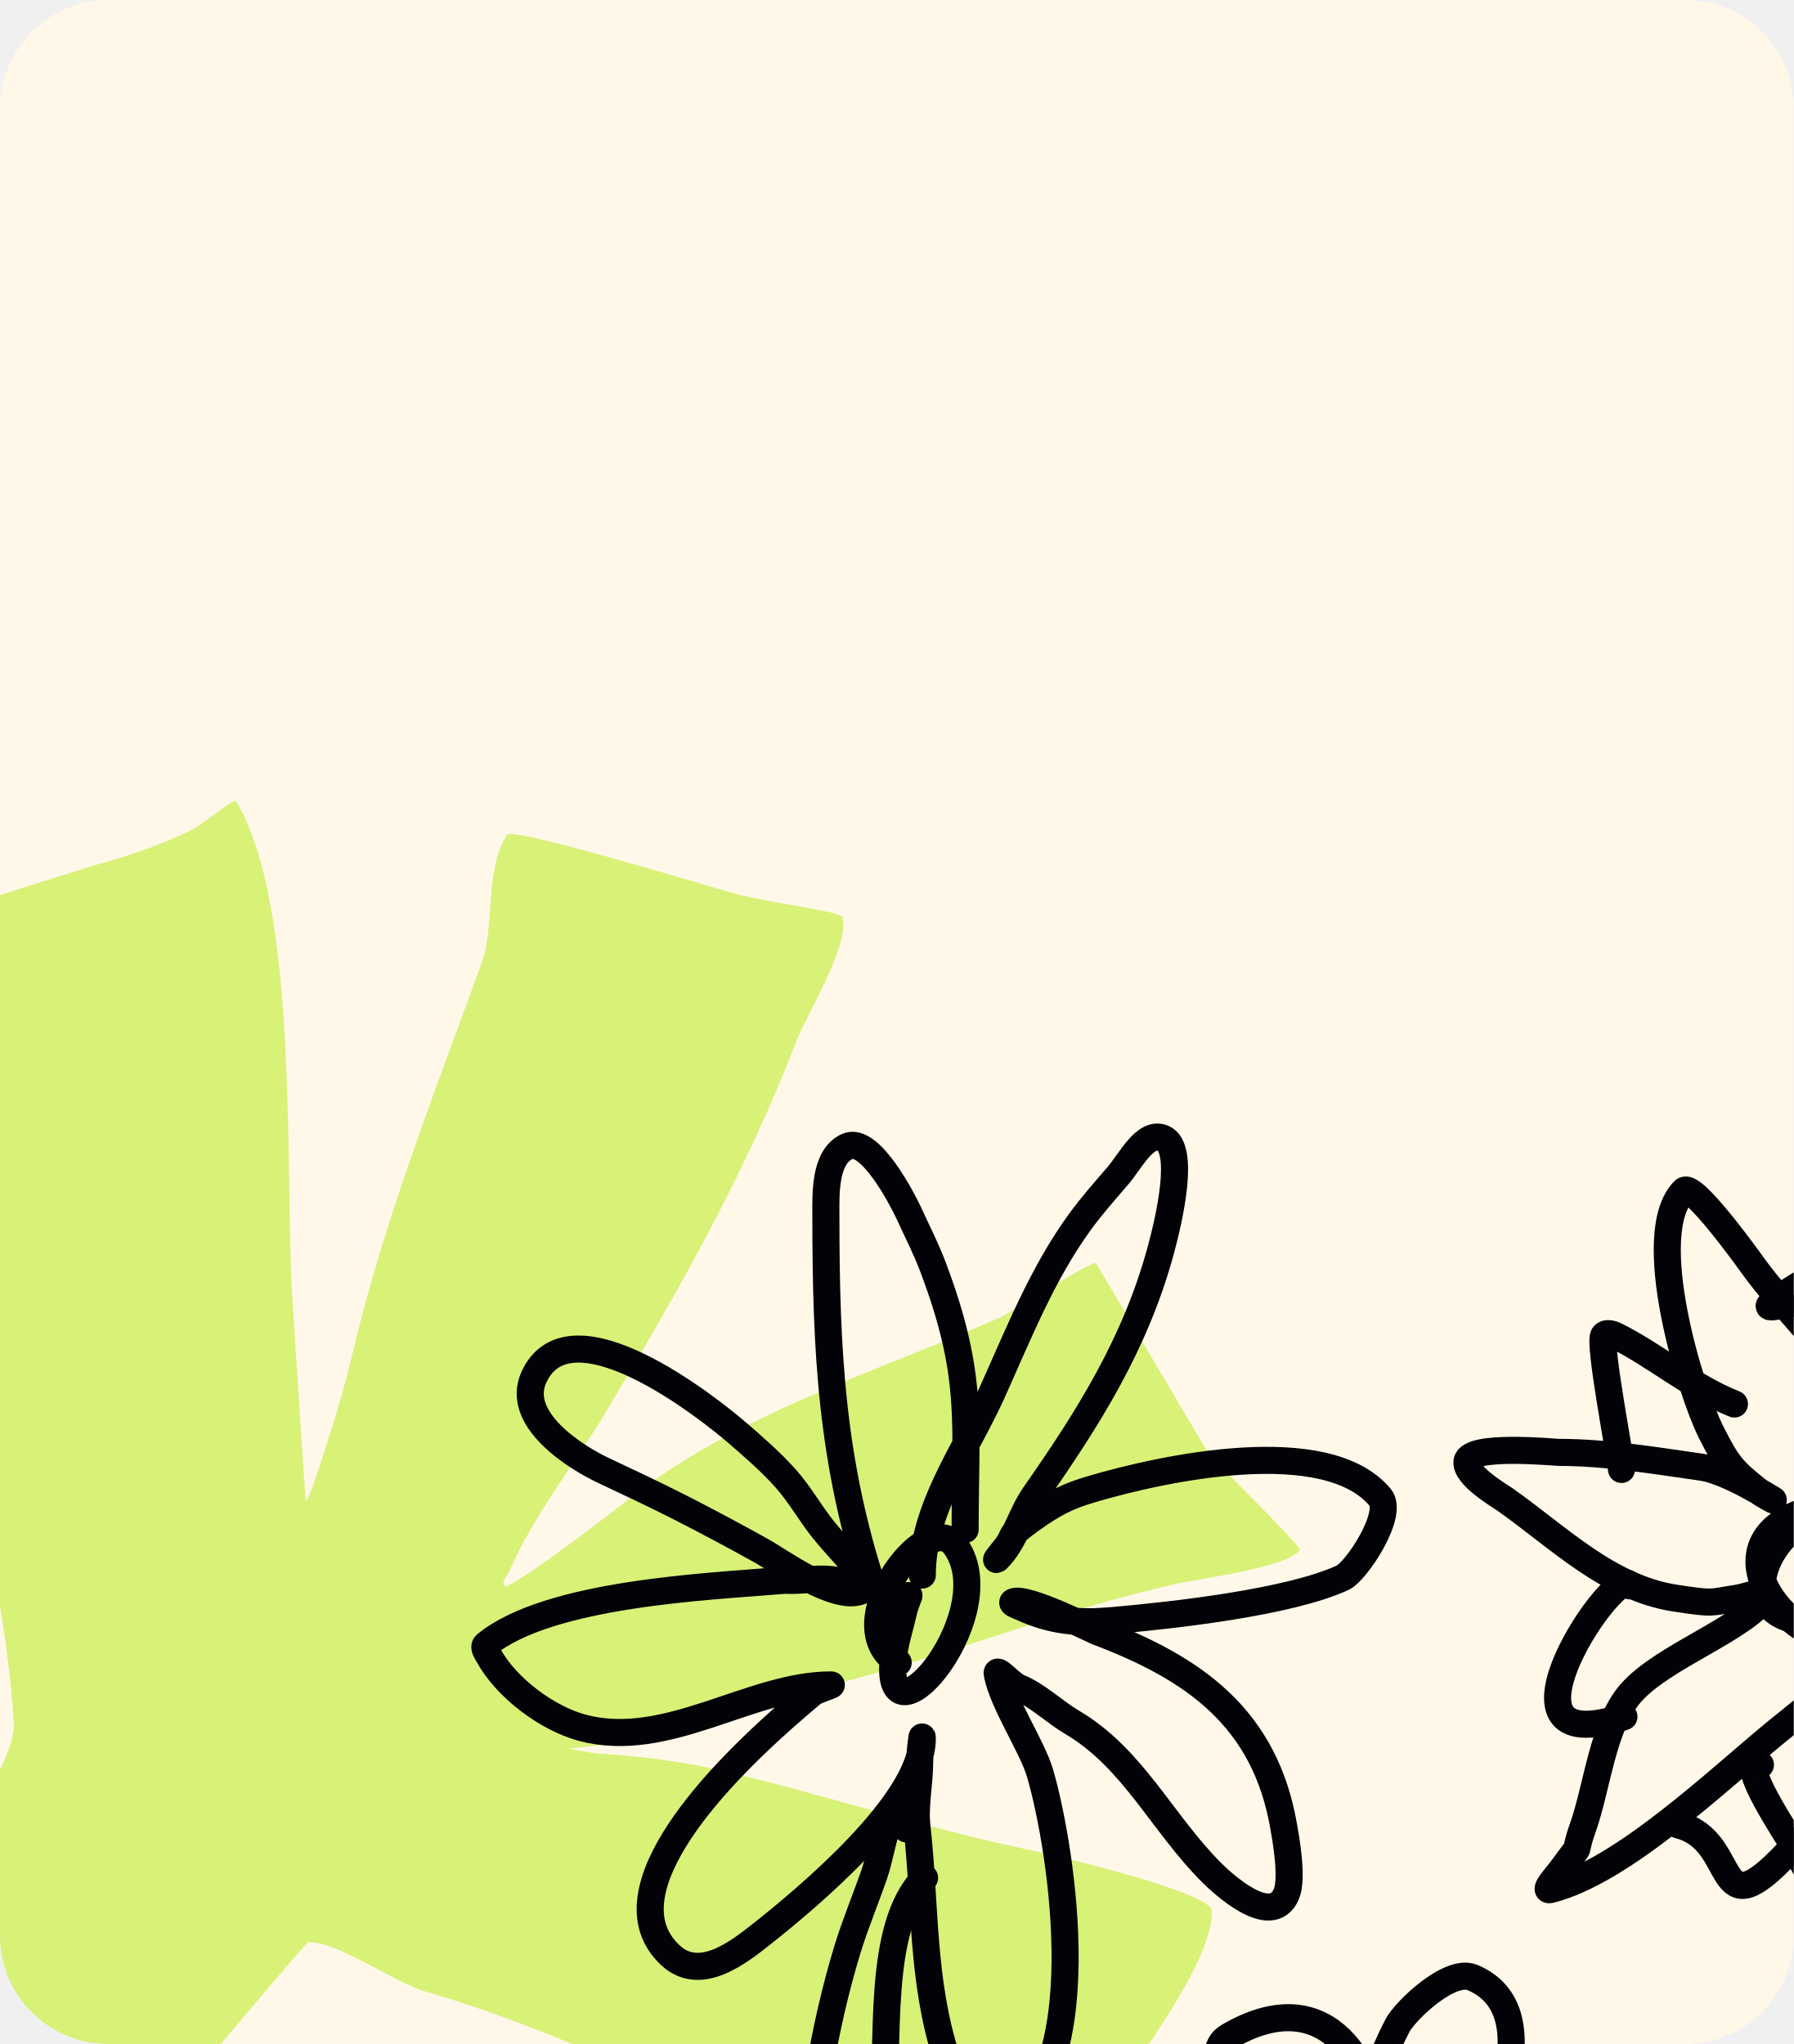
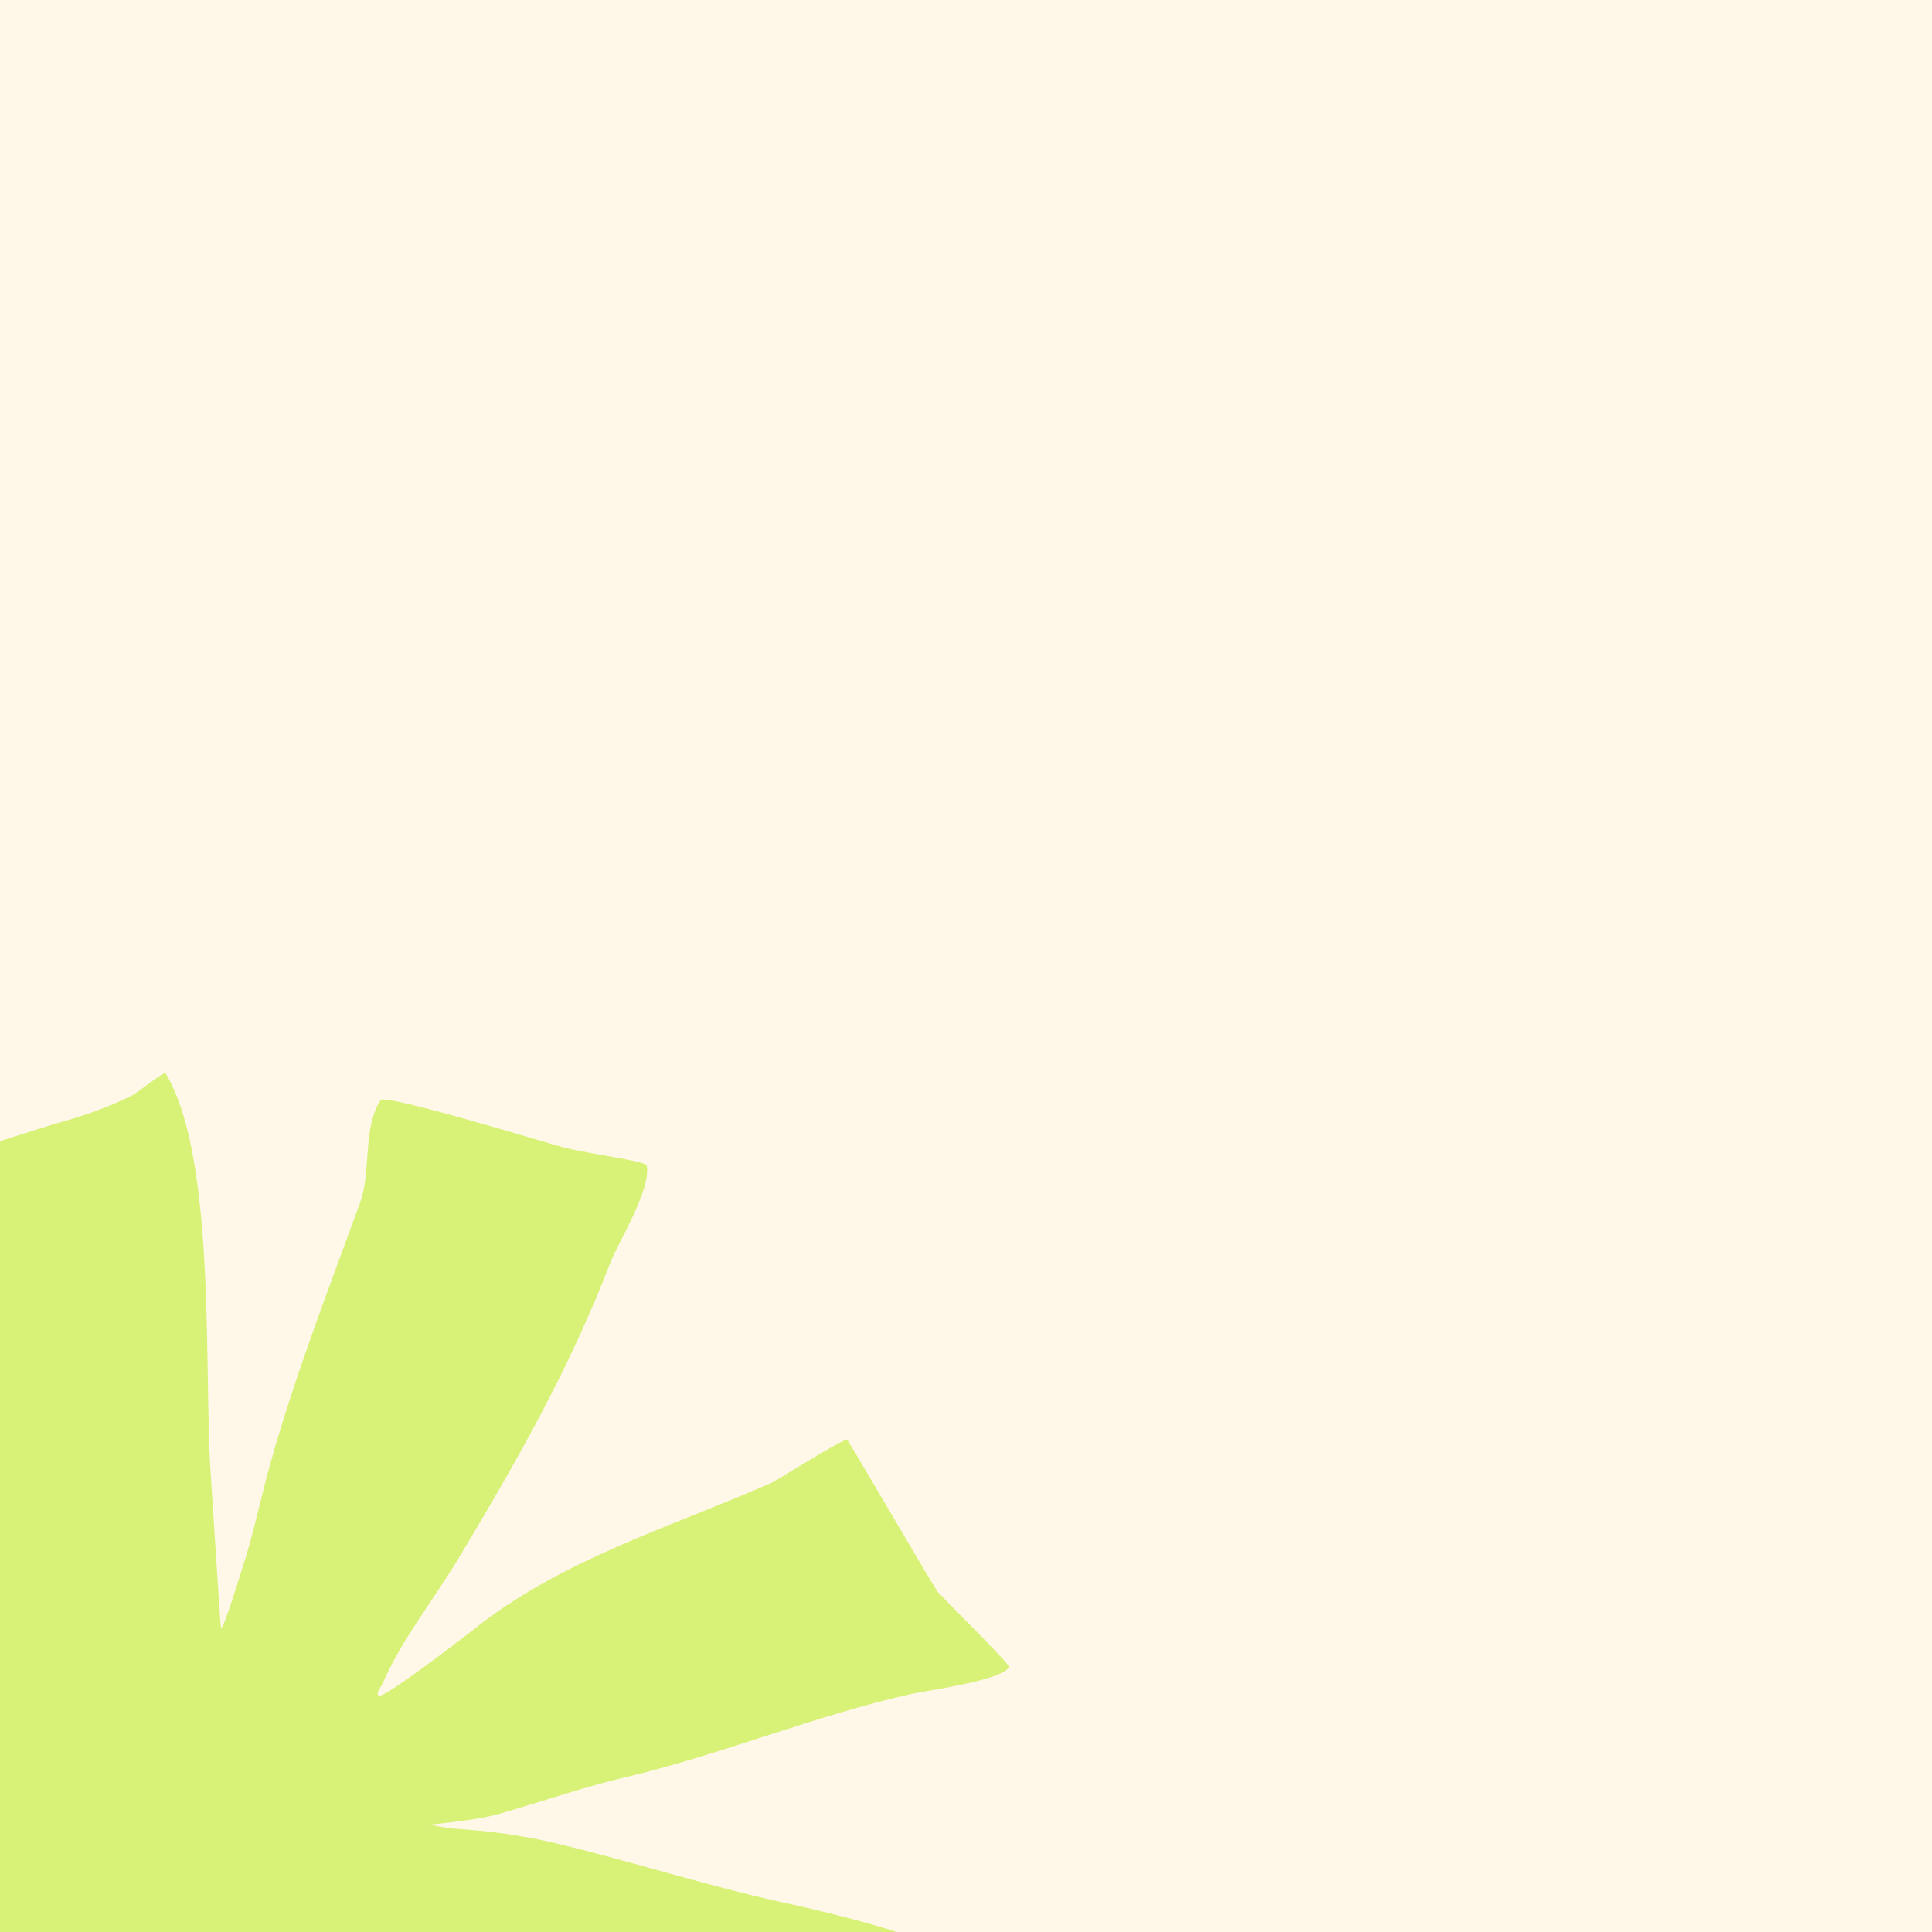
- <svg xmlns="http://www.w3.org/2000/svg" width="265" height="302" viewBox="0 0 265 302" fill="none">
-   <g clip-path="url(#clip0_2666_83007)">
-     <rect width="265" height="302" rx="16" fill="#FFF7E8" />
-     <path d="M-17.744 286.945C-10.805 279.19 1.902 261.815 2.088 254.91C0.181 226.31 -9.61 198.833 -14.313 170.633C-14.702 168.286 -19.02 138.989 -18.887 138.596C-18.729 138.121 12.444 128.262 15.053 127.537C19.499 126.304 24.25 124.656 28.401 122.579C30.008 121.775 34.574 117.868 34.883 118.386C44.435 134.309 41.928 174.748 43.272 193.132C43.382 194.631 45.071 221.624 45.18 221.733C45.608 222.161 48.882 211.39 48.994 211.055C51.165 204.538 52.469 197.873 54.331 191.226C59.011 174.512 65.184 158.714 71.111 142.412C73.203 136.665 71.557 128.396 74.926 123.343C75.752 122.103 105.797 131.308 108.865 132.115C113.838 133.424 124.328 134.672 124.504 135.545C125.389 139.987 119.217 149.746 117.637 153.852C110.085 173.489 100.166 190.853 89.416 208.768C84.881 216.327 78.76 223.976 75.308 232.028C74.99 232.769 73.977 233.749 74.545 234.317C75.328 235.1 90.923 223.046 92.087 222.115C108.596 208.908 128.744 203.025 147.766 194.656C148.83 194.188 161.179 186.301 161.874 186.65C162.109 186.763 177.226 212.779 178.654 214.869C179.159 215.604 192.263 228.457 192.002 228.98C190.742 231.5 176.52 233.395 174.08 233.935C155.804 237.997 138.507 245.29 120.308 249.572C112.247 251.468 104.611 254.211 96.664 256.436C92.576 257.582 84.079 258.343 84.079 258.343C84.079 258.343 87.112 259.014 88.653 259.108C94.754 259.464 101.421 260.366 107.343 261.774C122.131 265.296 136.673 270.077 151.577 273.218C154.245 273.777 179.035 279.447 179.035 282.37C179.038 289.025 170.954 299.974 167.592 305.25C162.931 312.582 153.404 328.596 148.145 333.854C146.767 335.233 141.033 329.514 140.14 328.894C135.497 325.684 129.53 323.402 124.502 320.887C104.701 310.983 83.972 300.441 62.721 294.192C57.999 292.803 50.14 286.945 45.562 286.945C45.215 286.944 28.514 306.884 27.636 307.921C10.839 327.772 -4.291 348.239 -22.702 366.649C-30.07 374.017 -37.805 380.989 -45.201 388.386C-45.396 388.58 -46.755 390.28 -47.49 389.912C-51.222 388.045 -53.333 378.606 -55.879 375.419C-62.383 367.288 -68.501 360.414 -76.853 354.445C-77.197 354.202 -78.639 352.932 -78.379 352.156C-75.973 344.937 -63.686 337.565 -58.931 331.946C-45.764 316.384 -31.348 302.149 -17.744 286.945Z" fill="#D8F177" />
-     <path d="M266.795 239.638C255.433 238.5 261.186 226.124 268.556 223.818C279.238 220.476 288.006 235.708 278.214 241.836C268.422 247.959 250.044 229.316 266.354 223.379C268.058 222.76 269.839 222.343 271.628 222.06C285.383 219.887 281.564 243.192 275.141 242.274C273.715 242.071 276.252 228.81 275.582 226.455C274.998 224.427 271.628 224.58 271.628 222.06C271.628 219.637 275.85 217.12 276.893 215.03C281.478 205.859 286.79 199.727 296.659 194.376C298.401 193.433 306.997 187.969 309.83 189.103C311.352 189.711 308.585 192.165 307.638 193.498C306.662 194.857 305.599 196.141 304.565 197.453C299.215 204.227 294.706 212.735 287.872 218.105C285.737 219.789 283.45 221.279 281.286 222.94C280.128 223.833 276.74 224.54 277.774 225.576C278.08 225.883 292.428 219.223 293.146 218.985C303.666 215.474 320.426 219.504 326.954 228.653C327.806 229.836 331.788 232.995 331.788 234.365C331.788 234.693 331.233 234.804 330.907 234.804C324.896 234.804 318.473 232.699 312.462 232.168C307.025 231.687 287.087 229.356 282.167 233.046C281.43 233.603 284.043 233.398 284.799 233.926C286.254 234.929 287.403 236.302 288.753 237.441C292.553 240.661 294.62 244.514 296.219 249.305C299.751 259.916 299.732 269.968 298.411 280.945C298.411 280.985 297.827 291.492 296.659 291.492C296.362 291.492 293.5 283.583 293.146 283.142C286.637 275.008 274.854 267.676 273.82 256.337C273.399 251.66 274.155 247.597 275.141 243.154C275.237 242.725 275.448 242.146 275.141 241.836C274.538 241.231 274.261 243.3 273.82 244.032C272.901 245.566 271.925 247.081 270.748 248.427C267.962 251.619 265.761 253.148 262.411 255.897C253.978 262.801 239.754 276.504 229.034 279.187C227.885 279.473 230.096 277.066 230.785 276.111C234.222 271.394 232.116 274.901 233.867 269.959C235.964 264.008 236.796 254.893 240.893 250.185C245.679 244.672 257.749 240.69 261.09 235.683C261.903 234.458 258.151 235.899 256.696 236.123C252.552 236.761 253.327 237.023 247.479 236.123C237.648 234.61 230.182 227.085 222.448 221.622C221.635 221.045 216.389 218.003 216.734 215.909C217.165 213.349 229.646 214.59 230.355 214.59C237.246 214.59 244.588 215.81 251.432 216.787C255.251 217.334 261.97 221.622 261.97 221.622C261.97 221.622 260.439 220.836 259.769 220.303C256.045 217.318 255.27 216.567 252.743 211.514C249.795 205.616 242.511 182.21 248.79 175.92C250.092 174.625 258.352 186.155 258.888 186.906C263.645 193.569 271.571 200.476 274.701 207.999C275.716 210.445 277.774 224.768 277.774 218.545" stroke="#020207" stroke-width="4" stroke-miterlimit="10" stroke-linecap="round" stroke-linejoin="round" />
-     <path d="M264.082 192.791C263.201 192.791 260.885 193.466 261.45 192.791C262.531 191.484 283.522 179.169 284.279 179.169C286.538 179.169 286.04 193.433 286.04 194.549C286.04 197.398 286.815 201.291 285.159 203.777" stroke="#020207" stroke-width="4" stroke-miterlimit="10" stroke-linecap="round" stroke-linejoin="round" />
-     <path d="M260.077 260.752C256.487 259.854 264.202 271.281 264.911 272.617C266.078 274.814 267.313 276.981 268.424 279.208C268.778 279.914 268.644 281.843 269.304 281.405C271.104 280.206 271.027 277.381 272.377 275.692C273.679 274.067 274.942 272.411 276.33 270.859C277.431 269.624 278.627 268.467 279.843 267.344C284.839 262.723 274.473 272.586 275.009 275.254C275.191 276.173 283.107 279.961 284.236 280.527" stroke="#020207" stroke-width="4" stroke-miterlimit="10" stroke-linecap="round" stroke-linejoin="round" />
-     <path d="M247.969 269.638C257.244 271.958 252.765 285.819 264.213 273.593C264.921 272.837 265.677 272.127 266.414 271.395" stroke="#020207" stroke-width="4" stroke-miterlimit="10" stroke-linecap="round" stroke-linejoin="round" />
-     <path d="M240.792 234.307C239.366 230.018 218.059 260.933 239.911 253.641" stroke="#020207" stroke-width="4" stroke-miterlimit="10" stroke-linecap="round" stroke-linejoin="round" />
-     <path d="M239.551 217.11C239.169 214.02 236.201 198.585 236.919 197.335C237.206 196.827 238.154 197.073 238.671 197.335C244.663 200.331 249.832 204.877 256.235 207.442" stroke="#020207" stroke-width="4" stroke-miterlimit="10" stroke-linecap="round" stroke-linejoin="round" />
-     <path d="M274.201 279.155C274.201 278.264 274.728 275.632 274.642 276.519C273.838 284.535 269.195 291.758 266.735 299.369C262.724 311.794 260.159 324.235 258.398 337.161C256.024 354.535 256.809 374.639 258.398 392.09C259.24 401.4 262.351 411.325 262.351 420.653C262.351 421.72 261.605 418.636 261.471 417.577C261.289 416.116 261.155 414.649 261.03 413.182C260.523 407.329 260.006 401.473 259.709 395.605C259.595 393.264 259.709 390.918 259.709 388.575" stroke="#020207" stroke-width="4" stroke-miterlimit="10" stroke-linecap="round" stroke-linejoin="round" />
-     <path d="M280.183 270.754C274.947 281.245 272.047 293.192 269.645 304.59C268.735 308.942 266.668 312.994 265.701 317.333C263.672 326.349 264.83 327.501 263.94 336.229C262.513 350.244 260.513 363.815 261.748 377.975C262.686 388.808 265.462 399.301 266.572 410.054C267.031 414.438 269.022 427.073 270.085 422.798" stroke="#020207" stroke-width="4" stroke-miterlimit="10" stroke-linecap="round" stroke-linejoin="round" />
-     <path d="M204.069 326.809C198.201 327.826 200.833 316.054 201.695 312.361C202.748 307.849 204.298 303.404 206.442 299.299C207.629 297.025 214.205 290.793 217.517 292.173C230.497 297.586 218.082 320.289 213.162 327.403C211.841 329.322 209.888 333.553 208.022 332.153C206.634 331.11 212.272 322.517 213.162 321.465C218.139 315.578 236.393 309.362 239.666 320.278C242.643 330.218 223.155 335.64 216.723 335.319C214.301 335.198 211.104 333.951 208.816 333.34C208.165 333.167 206.366 333.42 206.835 332.944C208.96 330.821 222.226 339.592 223.452 340.465C231.904 346.504 233.09 360.555 224.638 368.173C218.398 373.793 210.702 358.007 209.209 354.715C207.878 351.786 205.945 348.032 206.442 344.82C206.557 344.077 208.711 339.624 207.237 338.882C205.935 338.232 207.333 341.788 207.237 343.236C206.931 347.405 206.5 349.955 205.255 354.319C202.049 365.535 195.856 374.391 182.312 372.131C174.568 370.839 171.352 357.513 174.003 351.549C178.674 341.047 188.763 339.643 198.134 337.298C199.292 337.008 195.751 337.48 194.573 337.694C191.931 338.176 189.299 338.749 186.667 339.277C181.718 340.268 168.452 339.462 167.676 331.757C166.796 322.915 174.846 320.231 181.919 320.673C186.121 320.936 191.549 324.48 195.368 326.215C196.66 326.803 199.321 327.798 199.321 327.798C199.321 327.798 197.885 327.154 197.34 326.61C196.392 325.657 192.199 321.466 192.199 321.465C189.787 318.867 187.404 316.236 185.078 313.548C183.403 311.605 176.961 303.546 181.517 300.882C195.167 292.915 202.604 303.447 204.069 315.923C204.375 318.508 207.026 326.296 204.069 326.809Z" stroke="#020207" stroke-width="4" stroke-miterlimit="10" stroke-linecap="round" stroke-linejoin="round" />
-     <path d="M132.694 245.639C123.811 240.307 136.867 222.806 141.002 228.223C148.392 237.894 131.019 259.001 131.909 245.639C132.072 243.084 132.924 240.617 133.489 238.119C133.67 237.305 134.015 236.536 134.283 235.744" stroke="#020207" stroke-width="4" stroke-miterlimit="10" stroke-linecap="round" stroke-linejoin="round" />
-     <path d="M136.255 232.714C136.255 222.9 142.63 214.457 146.545 205.797C150.45 197.141 153.992 188.131 159.591 180.464C161.304 178.119 163.238 175.936 165.133 173.735C167.028 171.533 169.201 167.013 171.853 168.193C175.145 169.657 172.762 180.044 171.46 184.818C167.727 198.519 160.826 209.458 152.872 220.839C150.756 223.867 149.99 227.679 147.329 230.339C146.87 230.806 148.105 229.27 148.516 228.756C150.287 226.548 148.516 227.209 152.47 224.401C155.81 222.033 157.782 221.052 161.18 220.047C171.901 216.869 195.964 211.708 203.899 221.235C205.967 223.727 200.377 232.176 198.357 233.109C190.489 236.743 173.384 238.655 164.339 239.443C159.304 239.88 155.408 239.552 150.89 237.464C150.46 237.265 149.282 236.885 149.703 236.672C151.465 235.792 161.62 240.897 161.965 241.026C176.438 246.457 186.9 253.835 189.656 269.922C189.896 271.301 191.044 277.427 190.049 279.818C187.838 285.13 180.352 278.03 178.974 276.651C171.661 269.33 167.373 259.761 158.404 254.484C155.81 252.954 153.226 250.43 150.498 249.338C149.34 248.876 147.09 246.139 147.329 247.36C148.2 251.73 152.498 258.027 153.656 262.005C156.911 273.155 162.357 307.816 147.329 314.651C144.965 315.726 139.883 304.177 139.816 303.963C136.15 292.685 136.753 281.503 135.47 269.922C135.106 266.698 135.862 263.574 135.862 260.422C135.862 259.228 136.255 255.664 136.255 256.86C136.255 266.286 119.15 280.517 112.526 285.755C109.109 288.453 103.433 292.95 99.078 288.922C88.625 279.265 108.219 260.745 113.713 255.672C115.771 253.77 117.896 251.942 120.04 250.131C120.442 249.791 123.026 248.943 122.806 248.943C110.851 248.943 98.561 258.622 86.022 255.276C80.901 253.909 74.813 249.416 72.181 244.588C71.913 244.111 71.358 243.35 71.779 243.005C81.092 235.383 104.668 234.424 115.685 233.505C116.077 233.472 116.479 233.505 116.872 233.505C119.112 233.505 121.399 233.065 123.601 233.505C124.874 233.761 128.368 234.606 127.162 235.088C123.333 236.62 115.13 230.598 112.526 229.151C108.602 226.972 104.648 224.851 100.657 222.818C96.876 220.892 93.028 219.079 89.19 217.277C85.141 215.379 75.971 209.71 78.9 203.422C84.279 191.897 104.601 207.959 108.965 211.734C111.435 213.871 113.914 216.022 116.087 218.463C118.154 220.791 119.676 223.553 121.619 225.985C123.591 228.445 126.367 231.181 128.348 233.901C128.626 234.286 129.286 235.54 129.133 235.088C122.825 216.146 122.012 199.566 122.012 179.672C122.012 176.582 121.744 170.942 125.18 169.38C128.511 167.868 133.335 177.223 134.283 179.276C135.479 181.907 136.82 184.486 137.834 187.193C143.922 203.323 142.582 210.101 142.582 225.985" stroke="#020207" stroke-width="4" stroke-miterlimit="10" stroke-linecap="round" stroke-linejoin="round" />
-     <path d="M133.898 270.212C131.697 262.502 130.644 272.65 129.151 276.941C127.868 280.647 126.346 284.273 125.197 288.025C121.512 300.117 119.483 313.406 118.87 326.025C118.095 341.94 118.392 359.826 121.244 375.504C124.872 395.481 134.932 414.059 139.833 433.692" stroke="#020207" stroke-width="4" stroke-miterlimit="10" stroke-linecap="round" stroke-linejoin="round" />
-     <path d="M136.59 277.455C129.286 284.771 131.603 302.503 130.263 311.893C127.764 329.382 123.495 347.964 125.917 365.726C129.152 389.507 139.605 411.788 137.384 436.184" stroke="#020207" stroke-width="4" stroke-miterlimit="10" stroke-linecap="round" stroke-linejoin="round" />
+ <svg xmlns="http://www.w3.org/2000/svg" width="360" height="360" viewBox="0 0 360 360" fill="none">
+   <g clip-path="url(#clip0_2944_79410)">
+     <rect width="360" height="360" fill="#FFF7E8" />
+     <path d="M-21.744 368.59C-14.805 360.836 -2.098 343.46 -1.912 336.555C-3.819 307.956 -13.61 280.478 -18.313 252.278C-18.702 249.931 -23.02 220.635 -22.887 220.241C-22.729 219.766 8.444 209.907 11.053 209.183C15.499 207.949 20.25 206.301 24.401 204.225C26.008 203.421 30.574 199.514 30.883 200.031C40.435 215.955 37.928 256.394 39.272 274.778C39.382 276.276 41.071 303.269 41.18 303.378C41.608 303.806 44.882 293.035 44.994 292.701C47.165 286.183 48.469 279.519 50.331 272.872C55.011 256.157 61.184 240.36 67.111 224.057C69.203 218.31 67.557 210.041 70.926 204.988C71.752 203.748 101.797 212.953 104.865 213.761C109.838 215.07 120.328 216.317 120.504 217.191C121.389 221.632 115.217 231.391 113.637 235.498C106.085 255.135 96.165 272.498 85.416 290.414C80.881 297.972 74.76 305.622 71.308 313.674C70.99 314.414 69.977 315.394 70.545 315.963C71.328 316.746 86.923 304.691 88.087 303.76C104.596 290.553 124.744 284.671 143.766 276.302C144.83 275.833 157.179 267.946 157.874 268.296C158.109 268.409 173.226 294.424 174.654 296.515C175.159 297.25 188.263 310.102 188.002 310.625C186.742 313.145 172.52 315.041 170.08 315.581C151.804 319.643 134.507 326.936 116.308 331.218C108.247 333.113 100.611 335.857 92.664 338.082C88.576 339.228 80.079 339.988 80.079 339.988C80.079 339.988 83.112 340.66 84.653 340.753C90.754 341.11 97.421 342.011 103.343 343.419C118.131 346.941 132.673 351.723 147.577 354.864C150.245 355.423 175.035 361.092 175.035 364.015C175.038 370.67 166.954 381.619 163.592 386.896C158.931 394.228 149.404 410.241 144.145 415.5C142.767 416.878 137.033 411.159 136.14 410.54C131.497 407.329 125.53 405.047 120.502 402.532C100.701 392.629 79.972 382.086 58.721 375.838C53.999 374.448 46.14 368.59 41.562 368.591C41.215 368.589 24.514 388.529 23.636 389.567C6.839 409.418 -8.291 429.884 -26.702 448.295C-34.07 455.663 -41.805 462.635 -49.201 470.031C-49.396 470.226 -50.755 471.926 -51.49 471.558C-55.222 469.69 -57.333 460.251 -59.879 457.065C-66.383 448.933 -72.501 442.059 -80.853 436.09C-81.197 435.847 -82.639 434.578 -82.379 433.802C-79.973 426.583 -67.686 419.21 -62.931 413.592C-49.764 398.029 -35.348 383.795 -21.744 368.59Z" fill="#D8F177" />
  </g>
  <defs>
-     <clipPath id="clip0_2666_83007">
-       <rect width="265" height="302" rx="16" fill="white" />
+     <clipPath id="clip0_2944_79410">
+       <rect width="360" height="360" fill="white" />
    </clipPath>
  </defs>
</svg>
